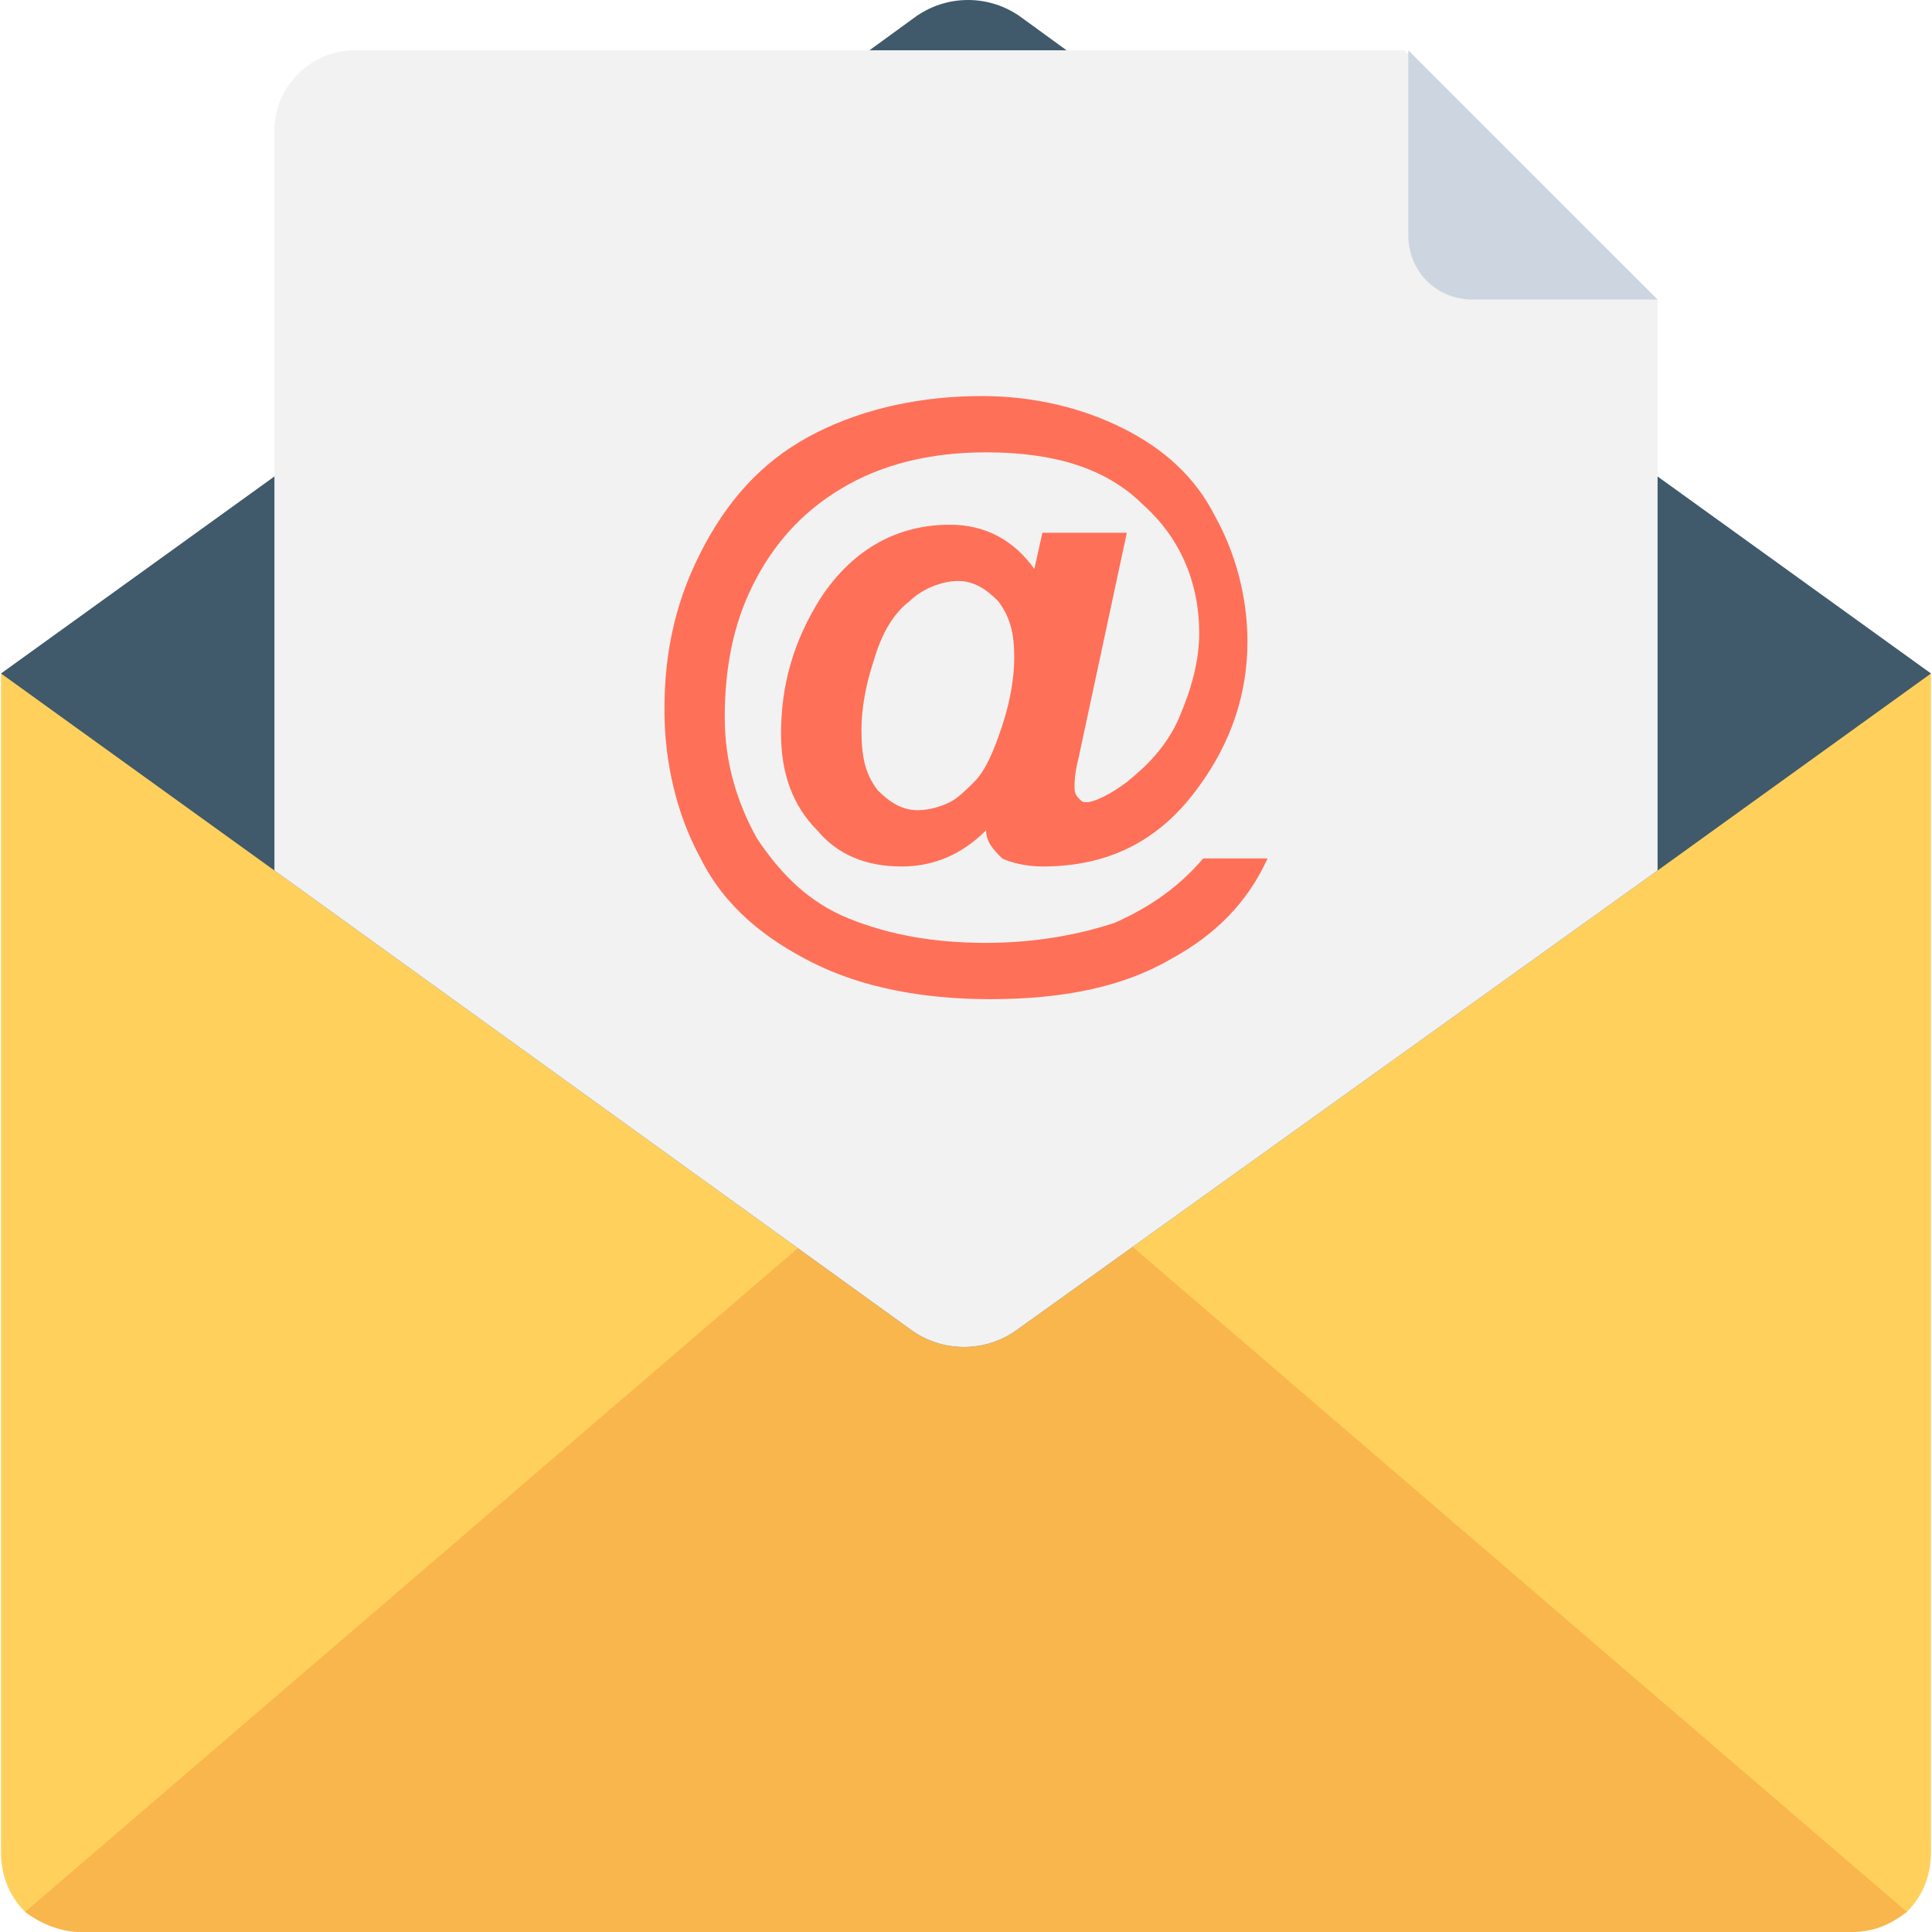
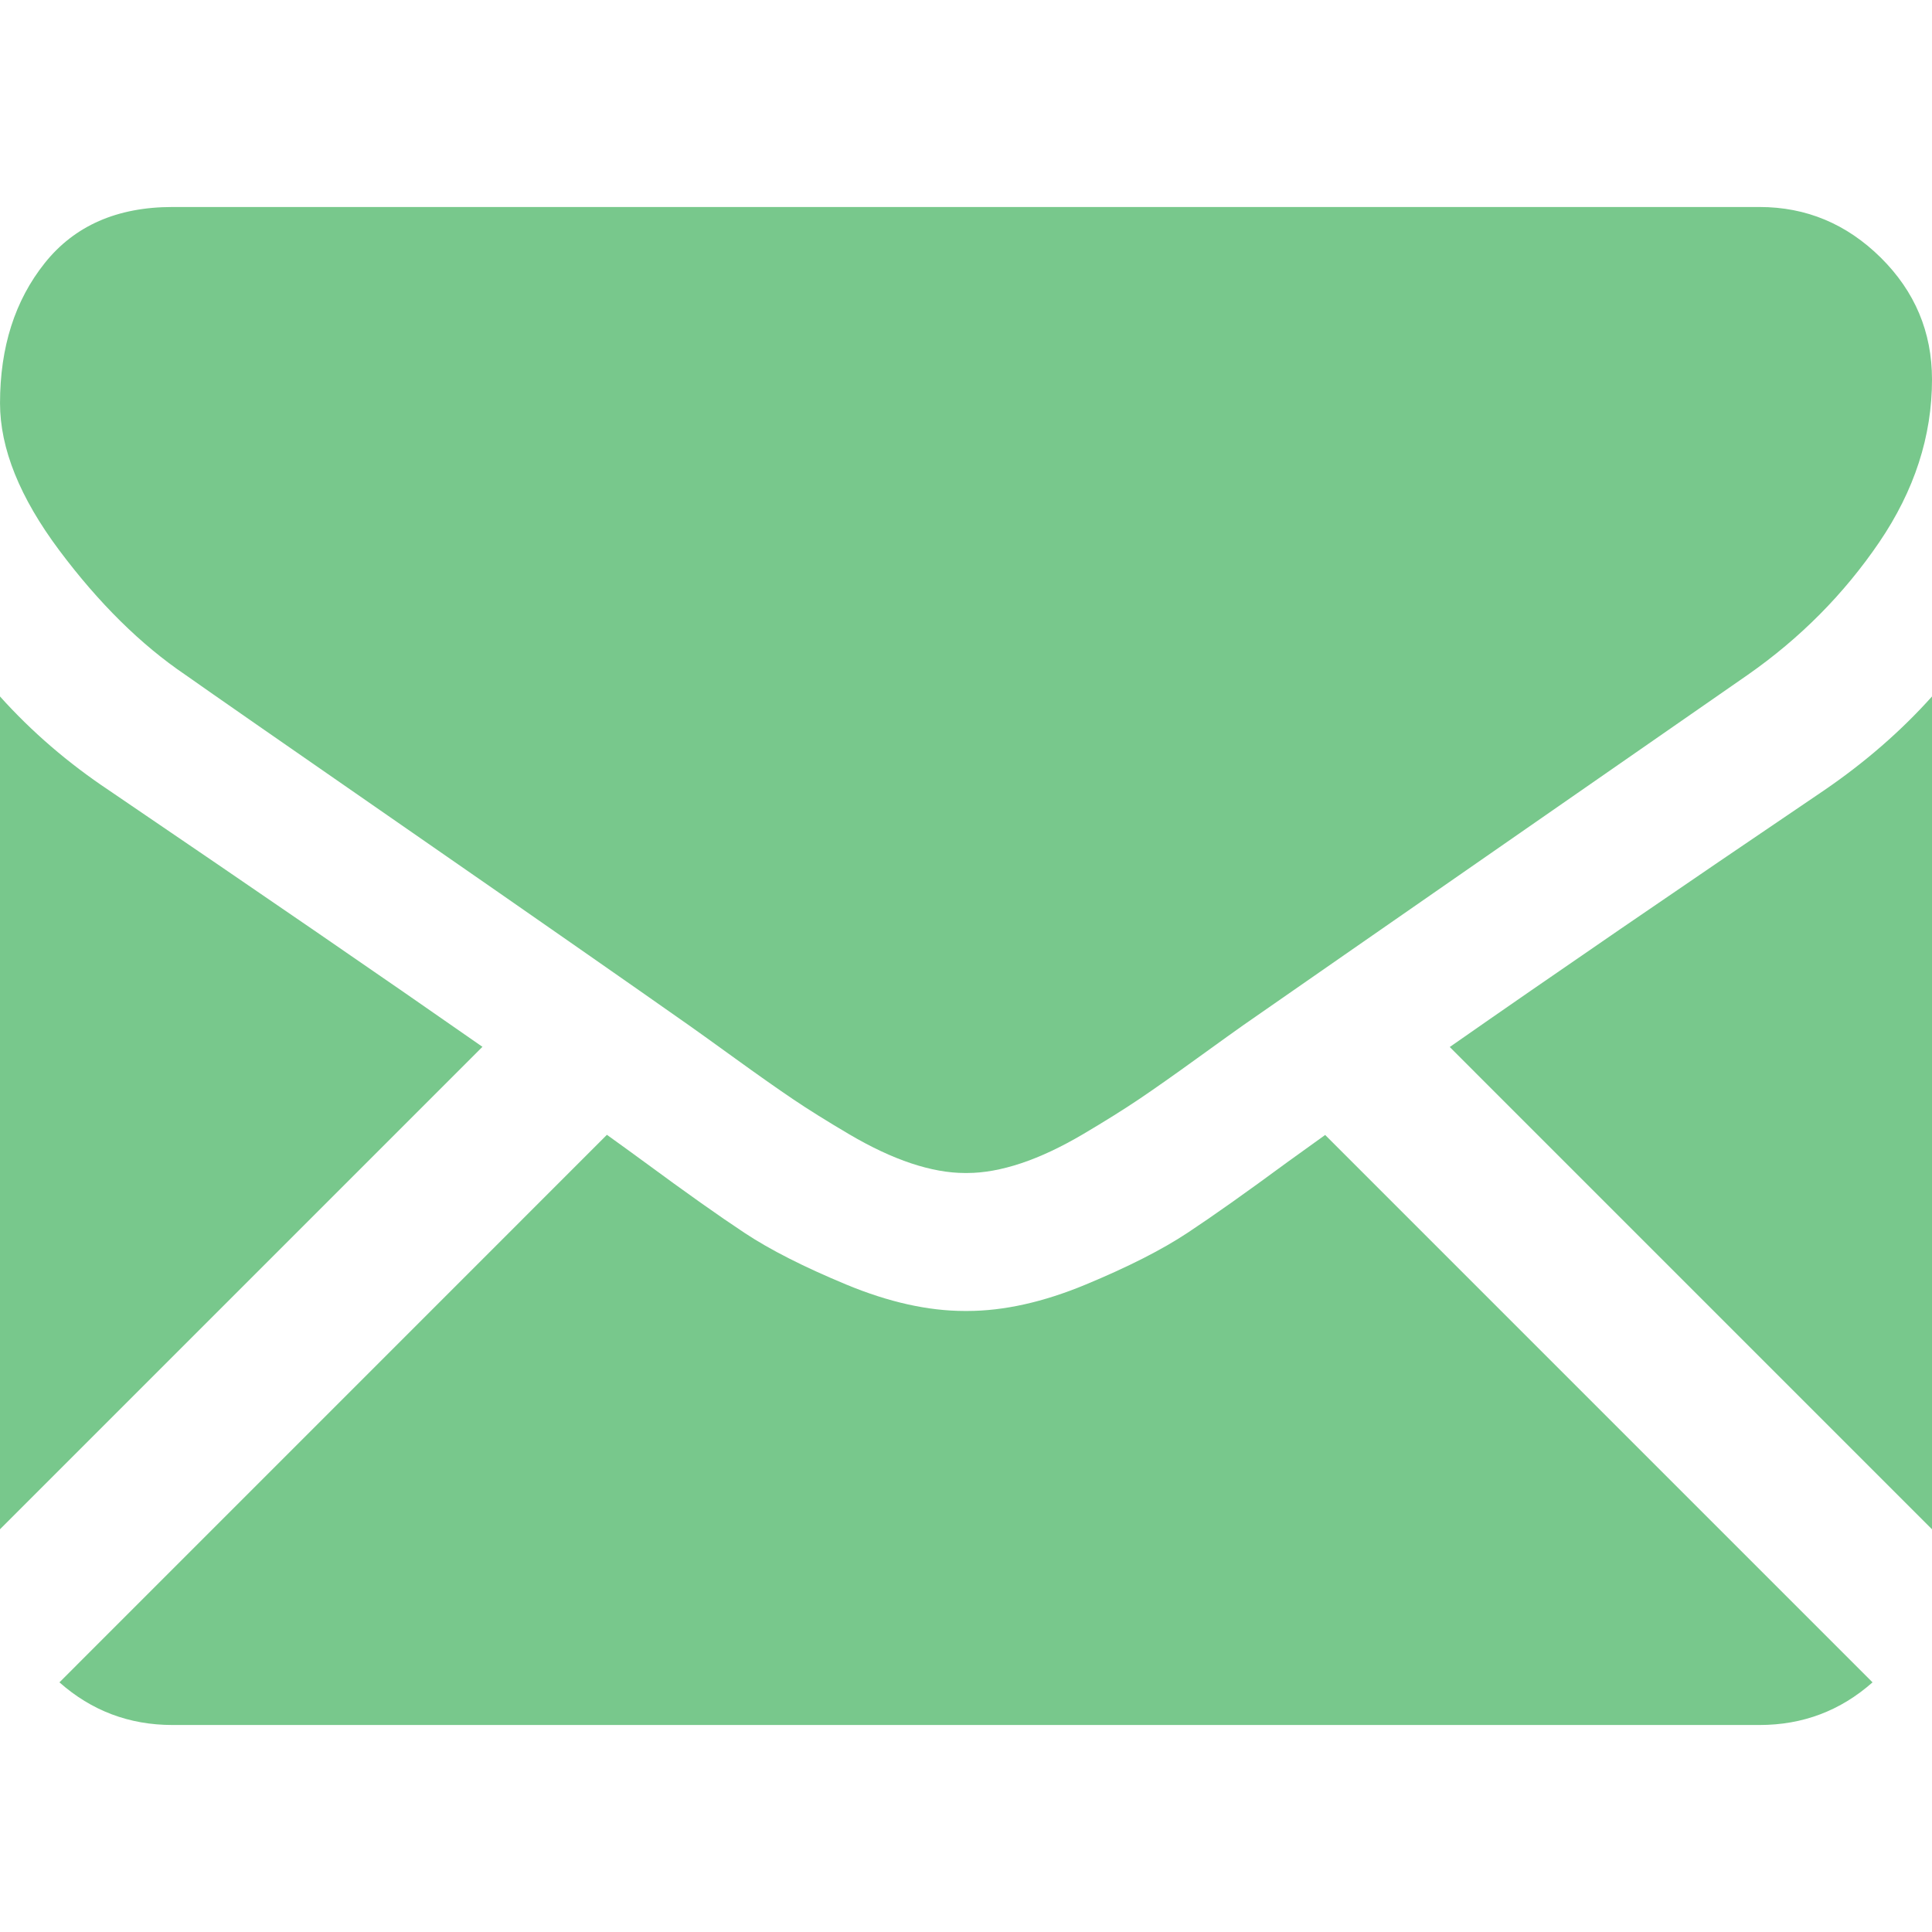
- <svg xmlns="http://www.w3.org/2000/svg" version="1.1" id="Layer_1" x="0px" y="0px" viewBox="0 0 502.073 502.073" style="enable-background:new 0 0 502.073 502.073;" xml:space="preserve">
-   <path style="fill:#FFD15C;" d="M501.812,481.176c0,6.269-2.09,11.494-6.269,15.673c-4.18,3.135-8.359,5.224-14.629,5.224H21.159  c-5.224,0-10.449-2.09-14.629-5.224c-4.18-4.18-6.269-9.404-6.269-15.673V175.02h501.551V481.176z" />
-   <path style="fill:#F8B64C;" d="M495.543,496.849c-4.18,3.135-8.359,5.224-14.629,5.224H21.159c-5.224,0-10.449-2.09-14.629-5.224  l244.506-210.024L495.543,496.849z" />
-   <path style="fill:#40596B;" d="M501.812,175.02l-71.053,51.2L264.62,345.339c-8.359,6.269-19.853,6.269-28.212,0L71.314,226.22  l-71.053-51.2l71.053-51.2L225.959,13.061l11.494-8.359c8.359-6.269,19.853-6.269,28.212,0l11.494,8.359l74.188,53.29l36.571,26.122  l42.841,31.347L501.812,175.02z" />
-   <path style="fill:#F2F2F2;" d="M430.759,77.845V226.22L264.62,345.339c-8.359,6.269-19.853,6.269-28.212,0L71.314,226.22V33.959  c0-11.494,9.404-20.898,20.898-20.898h272.718L430.759,77.845z" />
-   <path style="fill:#CDD6E0;" d="M365.975,61.127c0,9.404,7.314,16.718,16.718,16.718h48.065l-64.784-64.784L365.975,61.127  L365.975,61.127z" />
-   <path style="fill:#FF7058;" d="M312.686,223.086h16.718c-5.224,11.494-13.584,19.853-25.078,26.122  c-12.539,7.314-28.212,10.449-47.02,10.449c-17.763,0-33.437-3.135-45.976-9.404c-12.539-6.269-22.988-14.629-29.257-27.167  c-6.269-11.494-9.404-25.078-9.404-38.661c0-15.673,3.135-29.257,10.449-42.841c7.314-13.584,16.718-22.988,29.257-29.257  c12.539-6.269,27.167-9.404,42.841-9.404c13.584,0,26.122,3.135,36.571,8.359c10.449,5.224,18.808,12.539,24.033,22.988  c5.224,9.404,8.359,20.898,8.359,32.392c0,13.584-4.18,26.122-12.539,37.616c-10.449,14.629-24.033,20.898-40.751,20.898  c-4.18,0-8.359-1.045-10.449-2.09c-2.09-2.09-4.18-4.18-4.18-7.314c-6.269,6.269-13.584,9.404-21.943,9.404  c-9.404,0-16.718-3.135-21.943-9.404c-6.269-6.269-9.404-14.629-9.404-25.078c0-12.539,3.135-24.033,10.449-35.527  c8.359-12.539,19.853-18.808,33.437-18.808c9.404,0,16.718,4.18,21.943,11.494l2.09-9.404h21.943l-12.539,58.514  c-1.045,4.18-1.045,6.269-1.045,7.314s0,2.09,1.045,3.135s1.045,1.045,2.09,1.045c2.09,0,6.269-2.09,10.449-5.224  c5.224-4.18,10.449-9.404,13.584-16.718c3.135-7.314,5.224-14.629,5.224-21.943c0-13.584-5.224-25.078-14.629-33.437  c-9.404-9.404-22.988-13.584-40.751-13.584c-14.629,0-27.167,3.135-37.616,9.404c-10.449,6.269-17.763,14.629-22.988,25.078  s-7.314,21.943-7.314,34.482c0,11.494,3.135,21.943,8.359,31.347c6.269,9.404,13.584,16.718,24.033,20.898  c10.449,4.18,21.943,6.269,35.527,6.269c12.539,0,24.033-2.09,33.437-5.224C299.102,235.624,306.416,230.4,312.686,223.086z   M223.869,189.649c0,7.314,1.045,11.494,4.18,15.673c3.135,3.135,6.269,5.224,10.449,5.224c3.135,0,6.269-1.045,8.359-2.09  c2.09-1.045,4.18-3.135,6.269-5.224c3.135-3.135,5.225-8.359,7.314-14.629c2.09-6.269,3.135-12.539,3.135-17.763  c0-6.269-1.045-10.449-4.18-14.629c-3.135-3.135-6.269-5.224-10.449-5.224c-4.18,0-9.404,2.09-12.539,5.224  c-4.18,3.135-7.314,8.359-9.404,15.673C224.914,178.155,223.869,184.424,223.869,189.649z" />
+ <svg xmlns="http://www.w3.org/2000/svg" version="1.1" id="Capa_1" x="0px" y="0px" width="550.795px" height="550.795px" viewBox="0 0 550.795 550.795" fill="#78c88c" xml:space="preserve">
+   <g>
+     <g>
+       <path d="M501.613,491.782c12.381,0,23.109-4.088,32.229-12.16L377.793,323.567c-3.744,2.681-7.373,5.288-10.801,7.767    c-11.678,8.604-21.156,15.318-28.434,20.129c-7.277,4.822-16.959,9.737-29.045,14.755c-12.094,5.024-23.361,7.528-33.813,7.528    h-0.306h-0.306c-10.453,0-21.72-2.503-33.813-7.528c-12.093-5.018-21.775-9.933-29.045-14.755    c-7.277-4.811-16.75-11.524-28.434-20.129c-3.256-2.387-6.867-5.006-10.771-7.809L16.946,479.622    c9.119,8.072,19.854,12.16,32.234,12.16H501.613z" />
+       <path d="M31.047,225.299C19.37,217.514,9.015,208.598,0,198.555V435.98l137.541-137.541    C110.025,279.229,74.572,254.877,31.047,225.299z" />
+       <path d="M520.059,225.299c-41.865,28.336-77.447,52.73-106.75,73.195l137.486,137.492V198.555    C541.98,208.396,531.736,217.306,520.059,225.299z" />
+       <path d="M501.613,59.013H49.181c-15.784,0-27.919,5.33-36.42,15.979C4.253,85.646,0.006,98.97,0.006,114.949    c0,12.907,5.636,26.892,16.903,41.959c11.267,15.061,23.256,26.891,35.961,35.496c6.965,4.921,27.969,19.523,63.012,43.801    c18.917,13.109,35.368,24.535,49.505,34.395c12.05,8.396,22.442,15.667,31.022,21.701c0.985,0.691,2.534,1.799,4.59,3.269    c2.215,1.591,5.018,3.61,8.476,6.107c6.659,4.816,12.191,8.709,16.597,11.683c4.4,2.975,9.731,6.298,15.985,9.988    c6.249,3.685,12.143,6.456,17.675,8.299c5.533,1.842,10.655,2.766,15.367,2.766h0.306h0.306c4.711,0,9.834-0.924,15.368-2.766    c5.531-1.843,11.42-4.608,17.674-8.299c6.248-3.69,11.572-7.02,15.986-9.988c4.406-2.974,9.938-6.866,16.598-11.683    c3.451-2.497,6.254-4.517,8.469-6.102c2.057-1.476,3.605-2.577,4.596-3.274c6.684-4.651,17.1-11.892,31.104-21.616    c25.482-17.705,63.01-43.764,112.742-78.281c14.957-10.447,27.453-23.054,37.496-37.803c10.025-14.749,15.051-30.22,15.051-46.408    c0-13.525-4.873-25.098-14.598-34.737C526.461,63.829,514.932,59.013,501.613,59.013z" />
+     </g>
+   </g>
  <g>
</g>
  <g>
</g>
  <g>
</g>
  <g>
</g>
  <g>
</g>
  <g>
</g>
  <g>
</g>
  <g>
</g>
  <g>
</g>
  <g>
</g>
  <g>
</g>
  <g>
</g>
  <g>
</g>
  <g>
</g>
  <g>
</g>
</svg>
